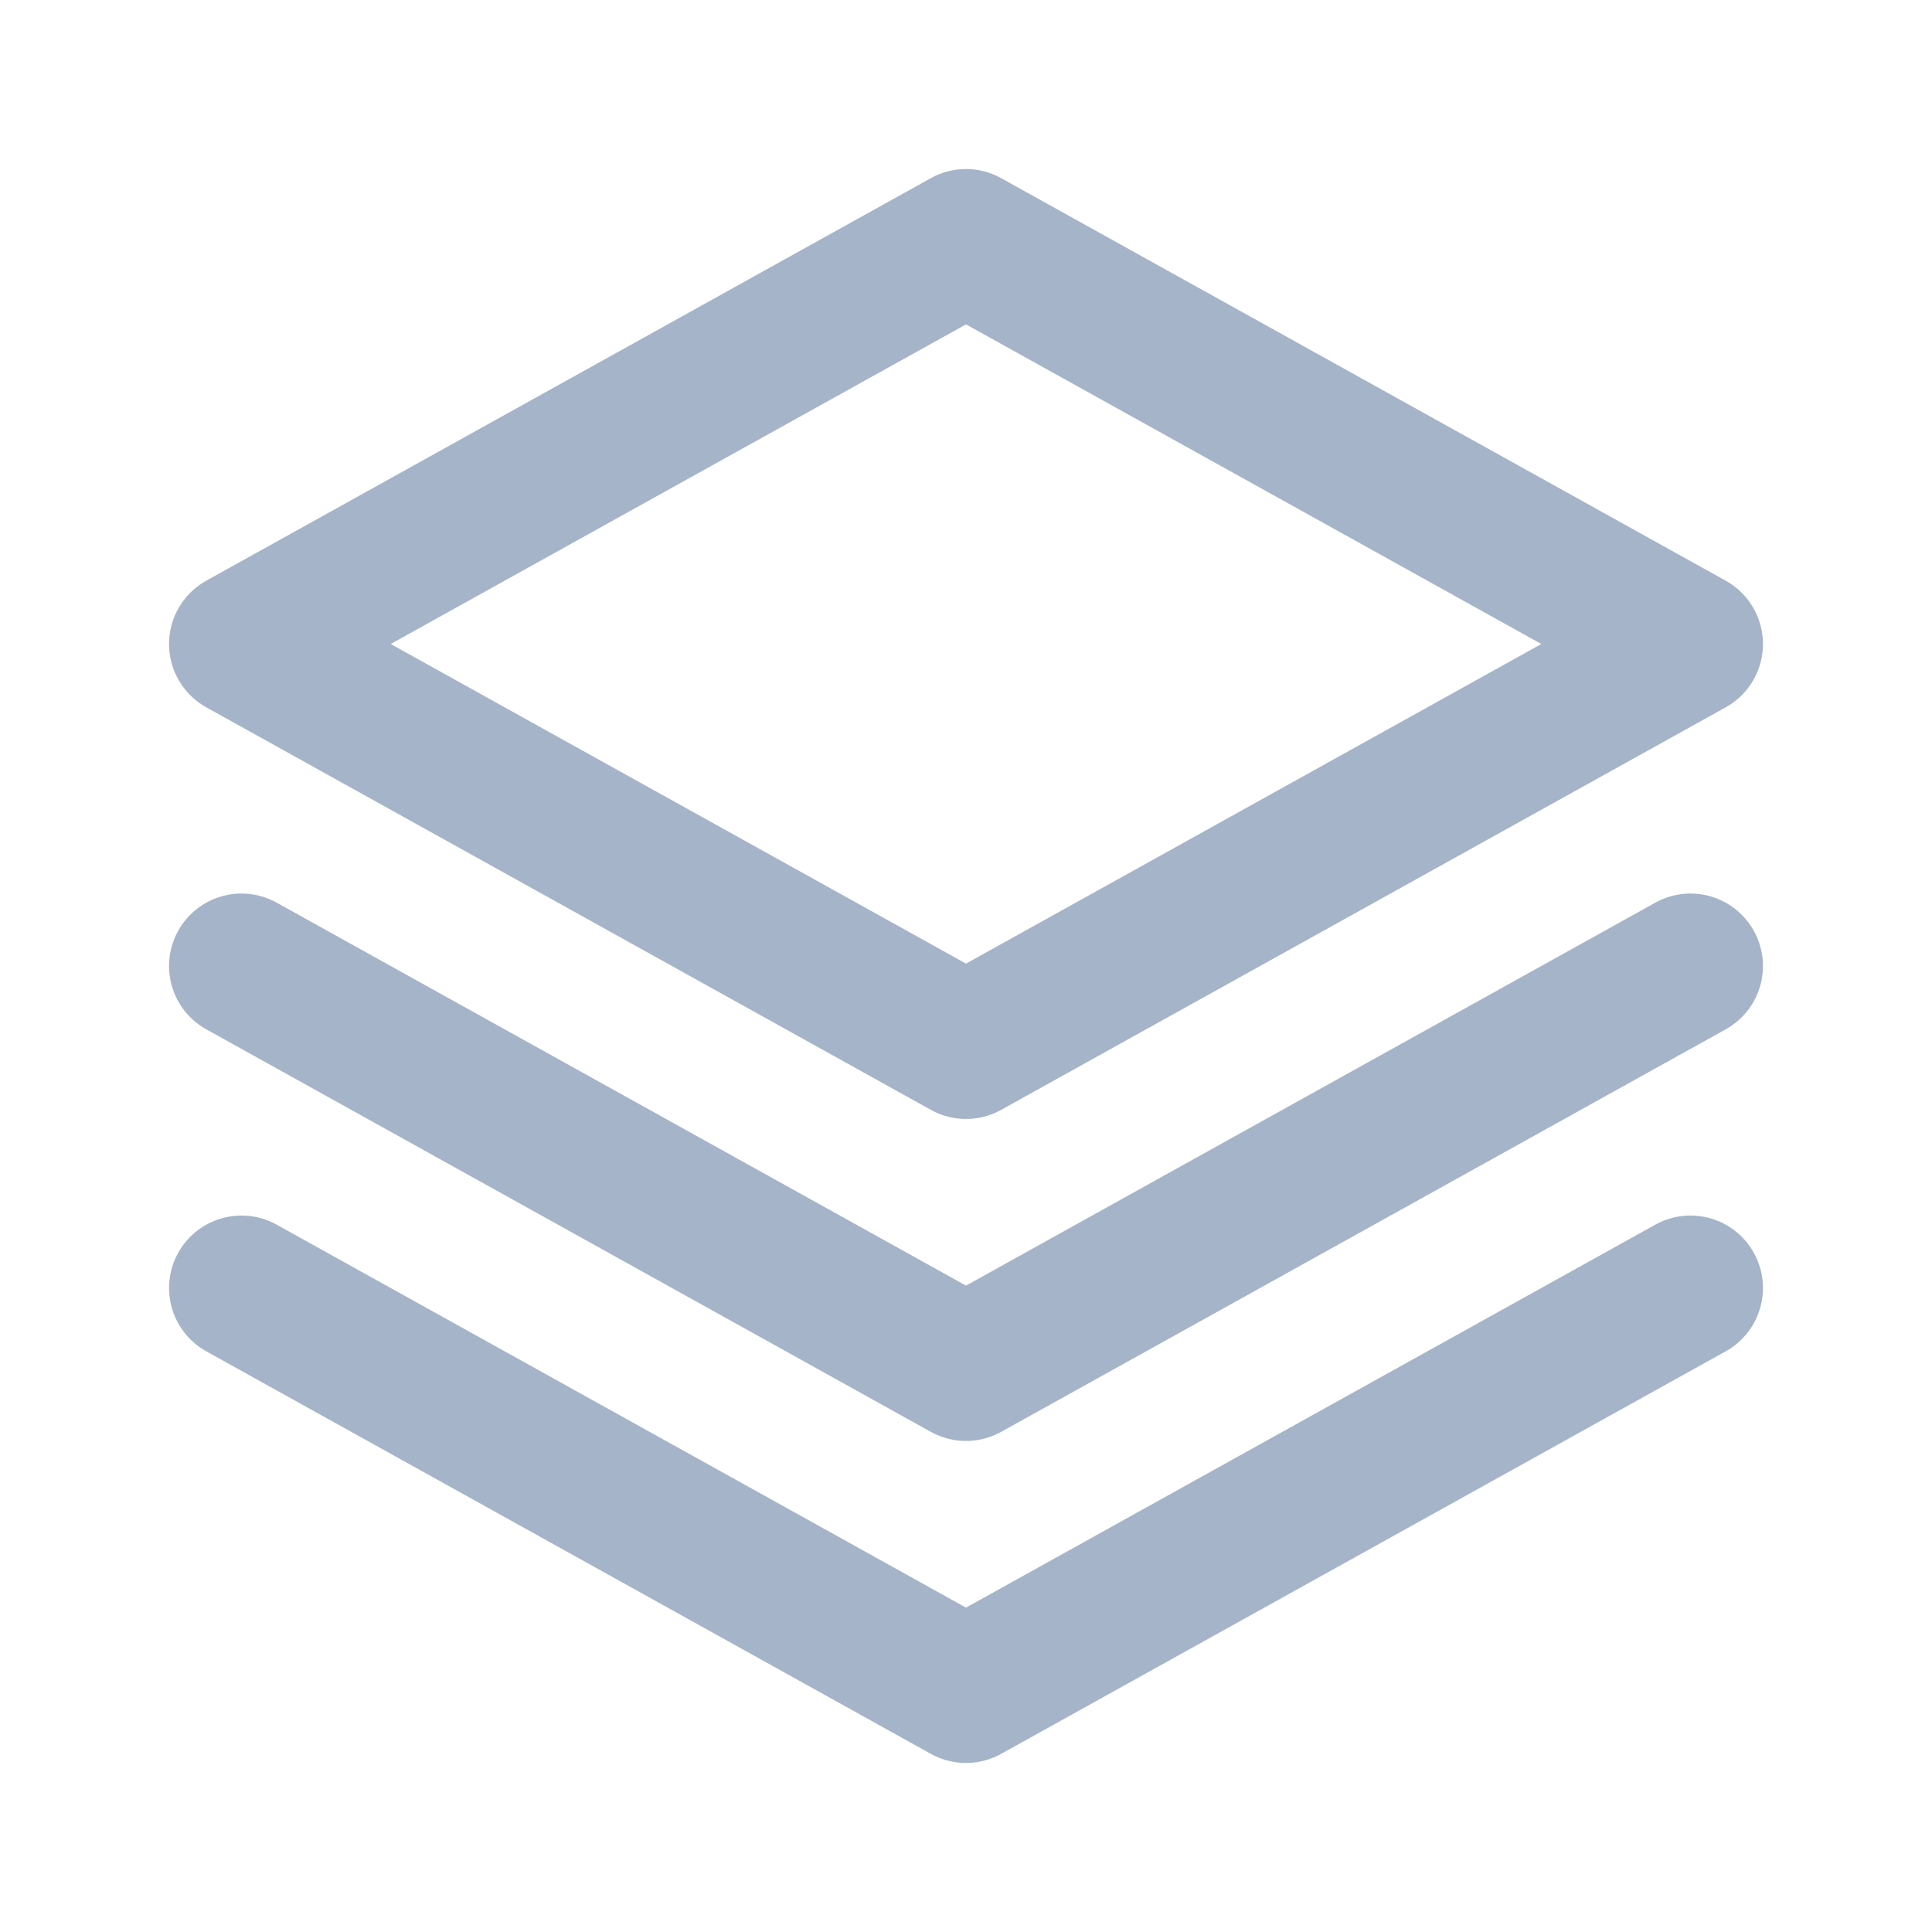
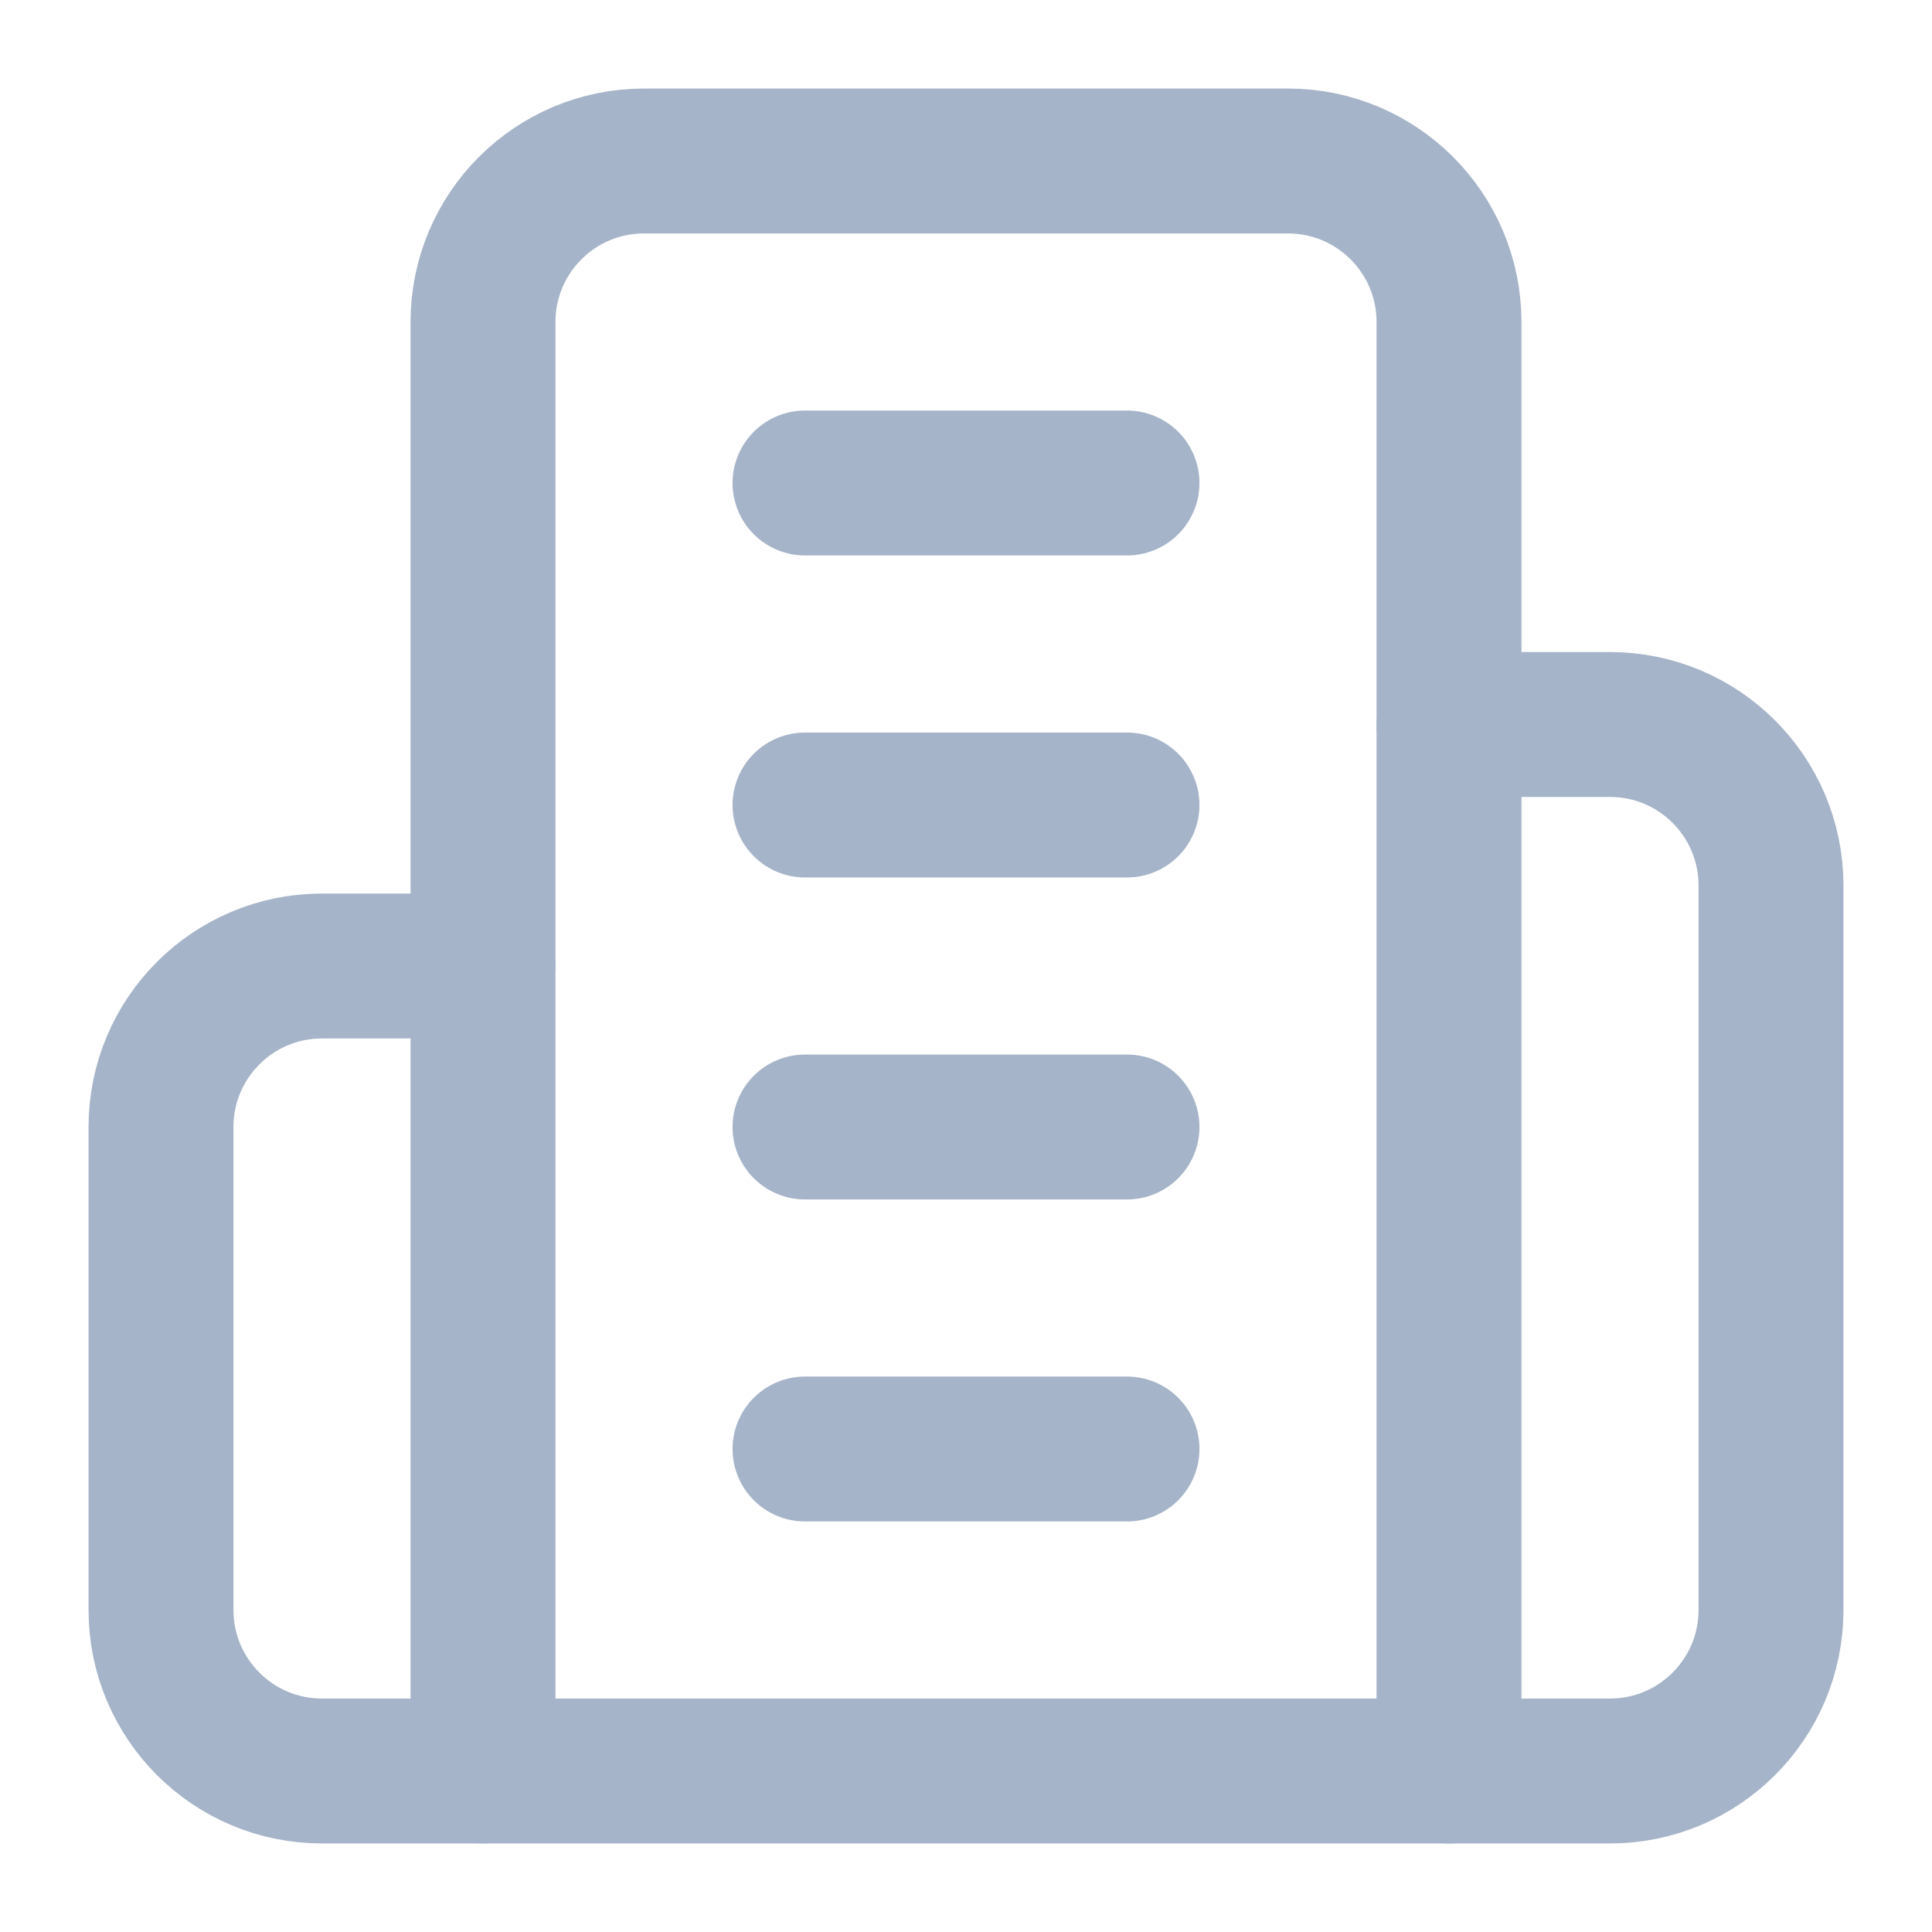
<svg xmlns="http://www.w3.org/2000/svg" viewBox="0 0 24 24" fill="none" stroke="#a5b4c8" stroke-width="1.8" stroke-linecap="round" stroke-linejoin="round">
-   <path d="m12 3 9 5-9 5-9-5 9-5Z" />
-   <path d="m3 12 9 5 9-5" />
-   <path d="m3 16 9 5 9-5" />
+   <path d="M6 22V4a2 2 0 0 1 2-2h8a2 2 0 0 1 2 2v18Z" />
+   <path d="M6 12H4a2 2 0 0 0-2 2v6a2 2 0 0 0 2 2h2" />
+   <path d="M18 9h2a2 2 0 0 1 2 2v9a2 2 0 0 1-2 2h-2" />
+   <path d="M10 6h4" />
+   <path d="M10 10h4" />
+   <path d="M10 14h4" />
+   <path d="M10 18h4" />
</svg>
